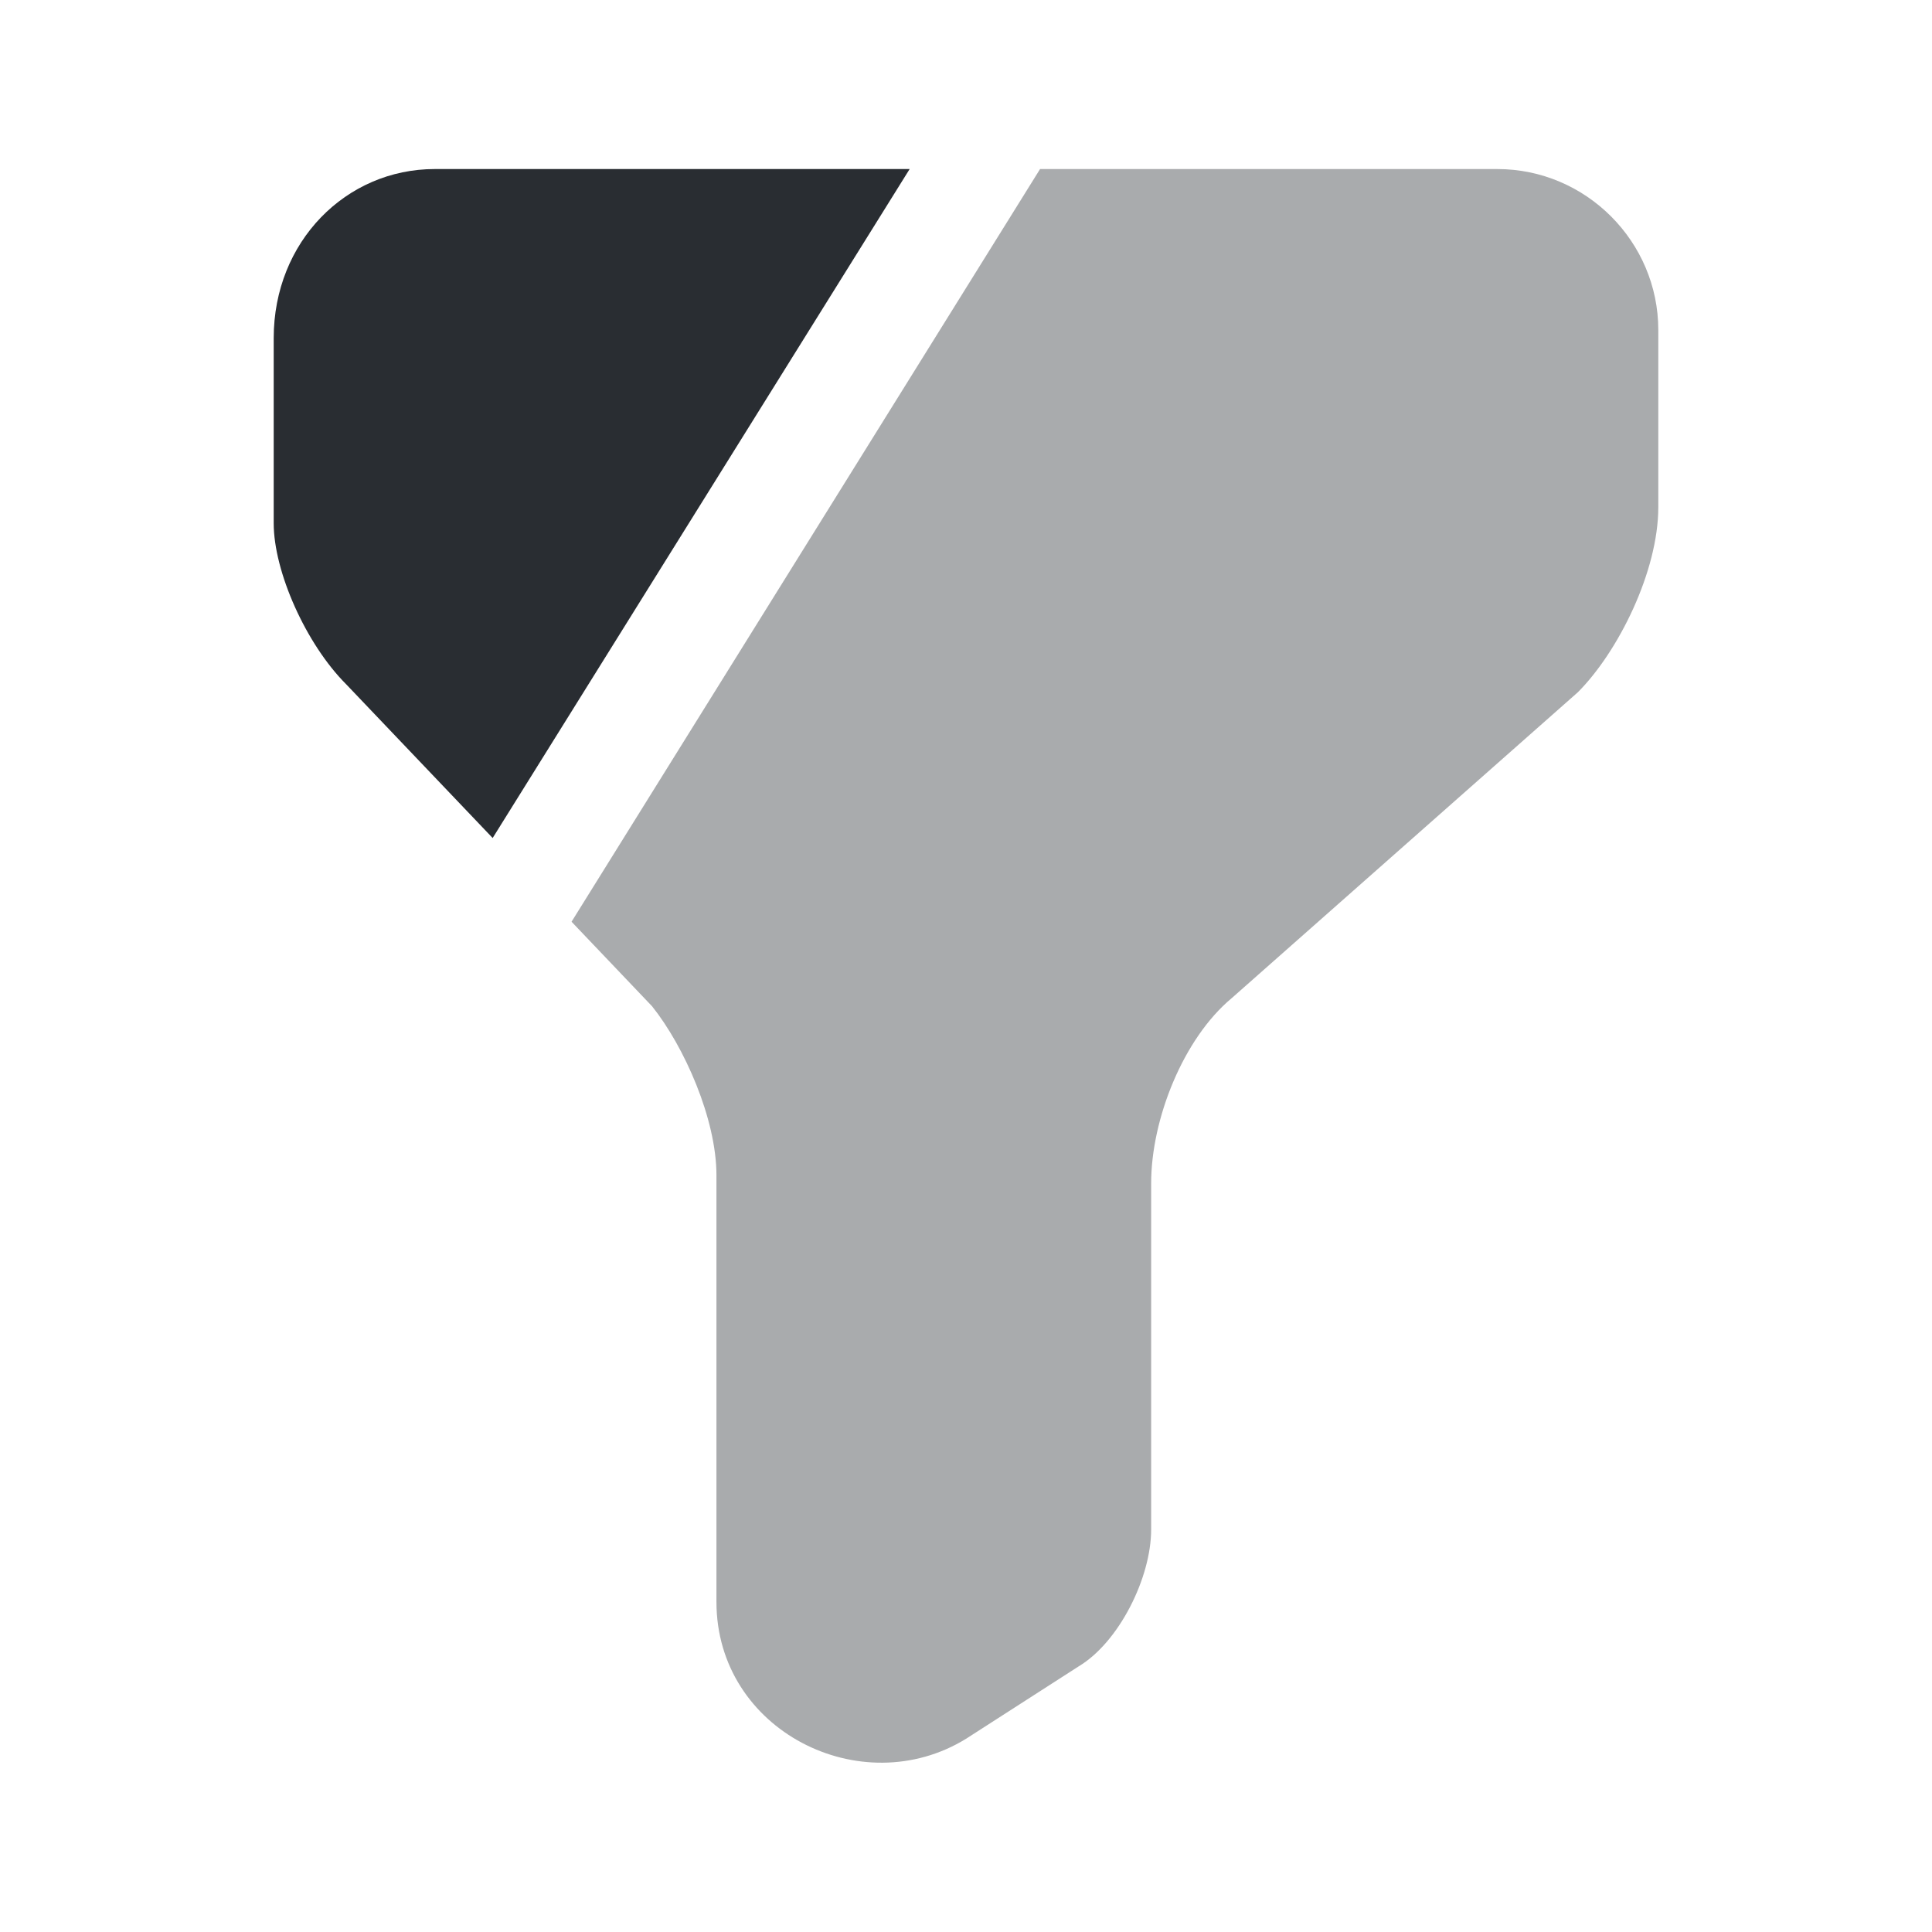
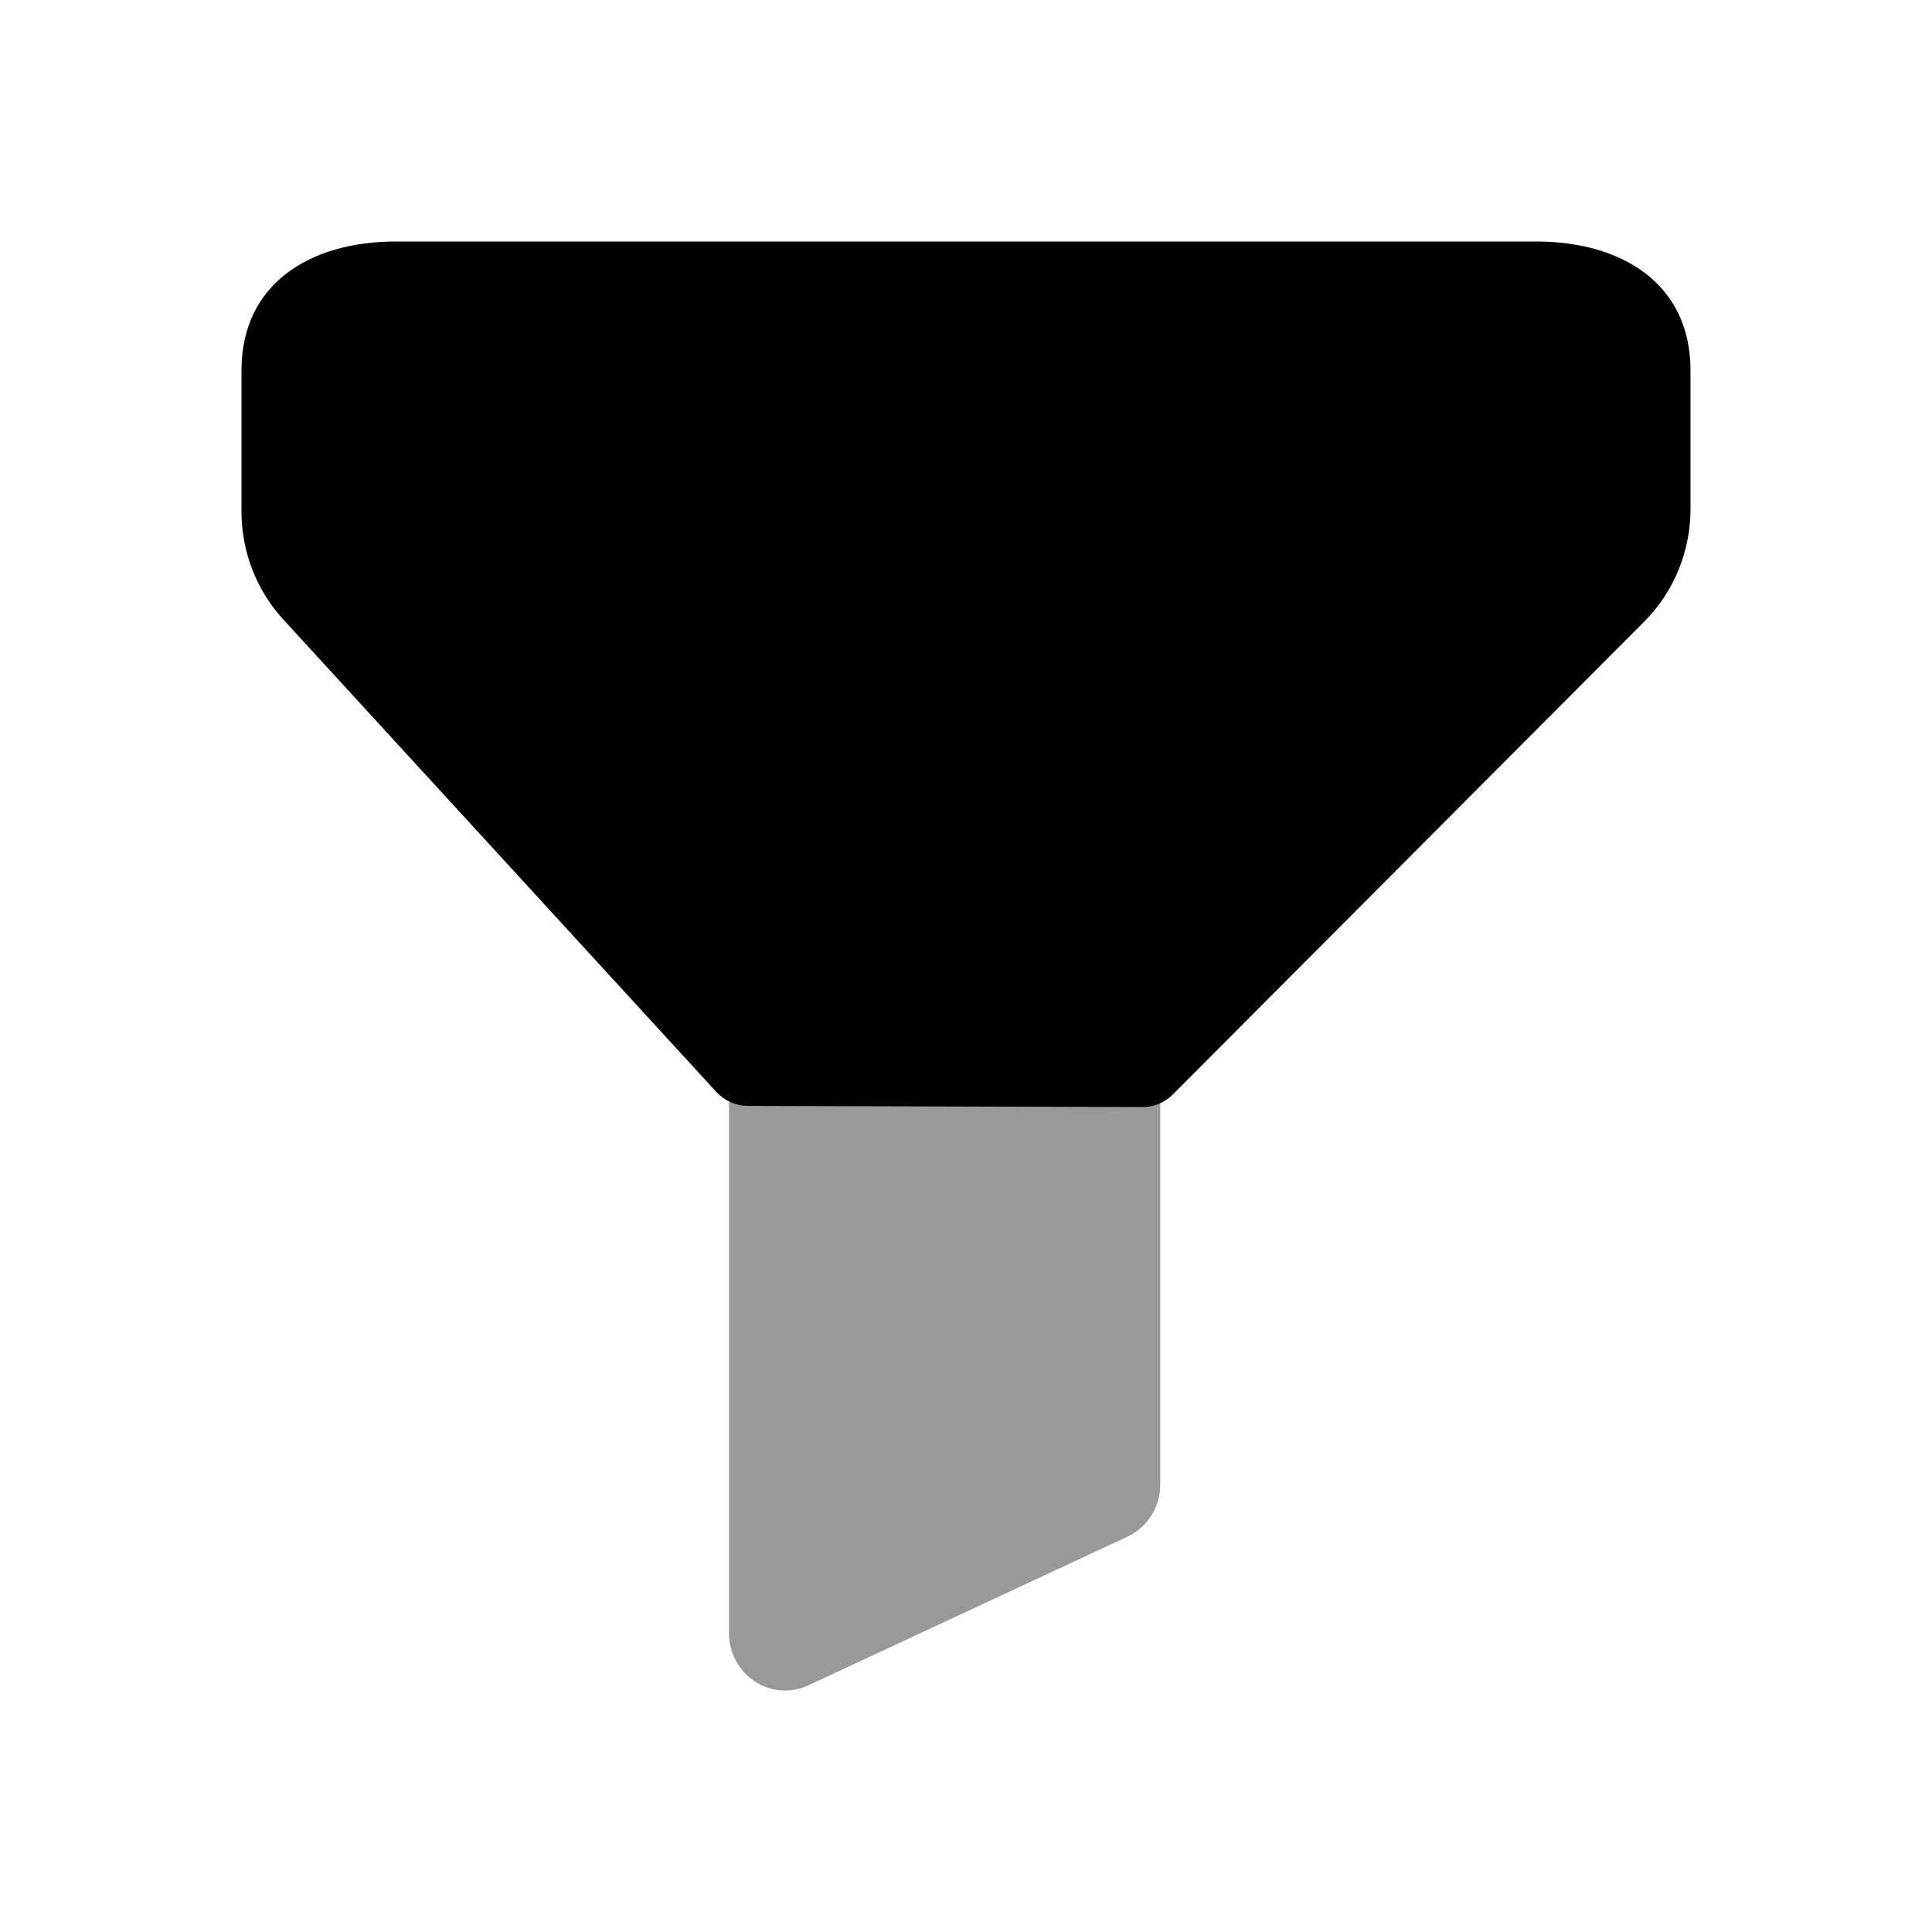
- <svg xmlns="http://www.w3.org/2000/svg" width="24" height="24" viewBox="0 0 24 24" fill="none">
-   <path opacity="0.4" d="M20.6 4.1V6.3C20.6 7.1 20.1 8.1 19.6 8.6L15.3 12.4C14.7 12.9 14.3 13.9 14.3 14.7V19C14.3 19.6 13.9 20.4 13.4 20.7L12 21.6C10.7 22.4 8.9 21.5 8.9 19.9V14.6C8.9 13.9 8.5 13 8.1 12.5L7.1 11.45L12.92 2.1H18.6C19.7 2.1 20.6 3 20.6 4.1Z" fill="#292D32" />
-   <path d="M11.3 2.1L6.12 10.41L4.3 8.5C3.8 8 3.4 7.1 3.4 6.5V4.2C3.4 3 4.3 2.1 5.4 2.1H11.3Z" fill="#292D32" />
+ <svg xmlns="http://www.w3.org/2000/svg" width="24px" height="24px" viewBox="0 0 24 24" version="1.1">
+   <g id="Iconly/Bulk/Filter-2" stroke="none" stroke-width="1" fill="none" fill-rule="evenodd">
+     <g id="Filter-2" transform="translate(3, 3)" fill="#000000" fill-rule="nonzero">
+       <path d="M11.571,10.594 L17.427,4.72 C17.793,4.352 18,3.849 18,3.324 L18,1.601 C18,0.52 17.142,-1.59872116e-15 16.084,-1.59872116e-15 L1.916,-1.59872116e-15 C0.858,-1.59872116e-15 0,0.52 0,1.601 L0,3.355 C0,3.852 0.185,4.331 0.518,4.694 L5.897,10.563 C5.999,10.674 6.14,10.737 6.29,10.738 L11.192,10.752 C11.333,10.753 11.47,10.697 11.571,10.594" id="Fill-1" />
+       <path d="M6.056,10.686 L6.056,17.29 C6.056,17.531 6.177,17.757 6.376,17.887 C6.489,17.962 6.62,18 6.751,18 C6.85,18 6.948,17.979 7.04,17.937 L11.006,16.089 C11.254,15.974 11.413,15.721 11.413,15.443 L11.413,10.686 L6.056,10.686 Z" id="Fill-4" opacity="0.4" />
+     </g>
+   </g>
</svg>
